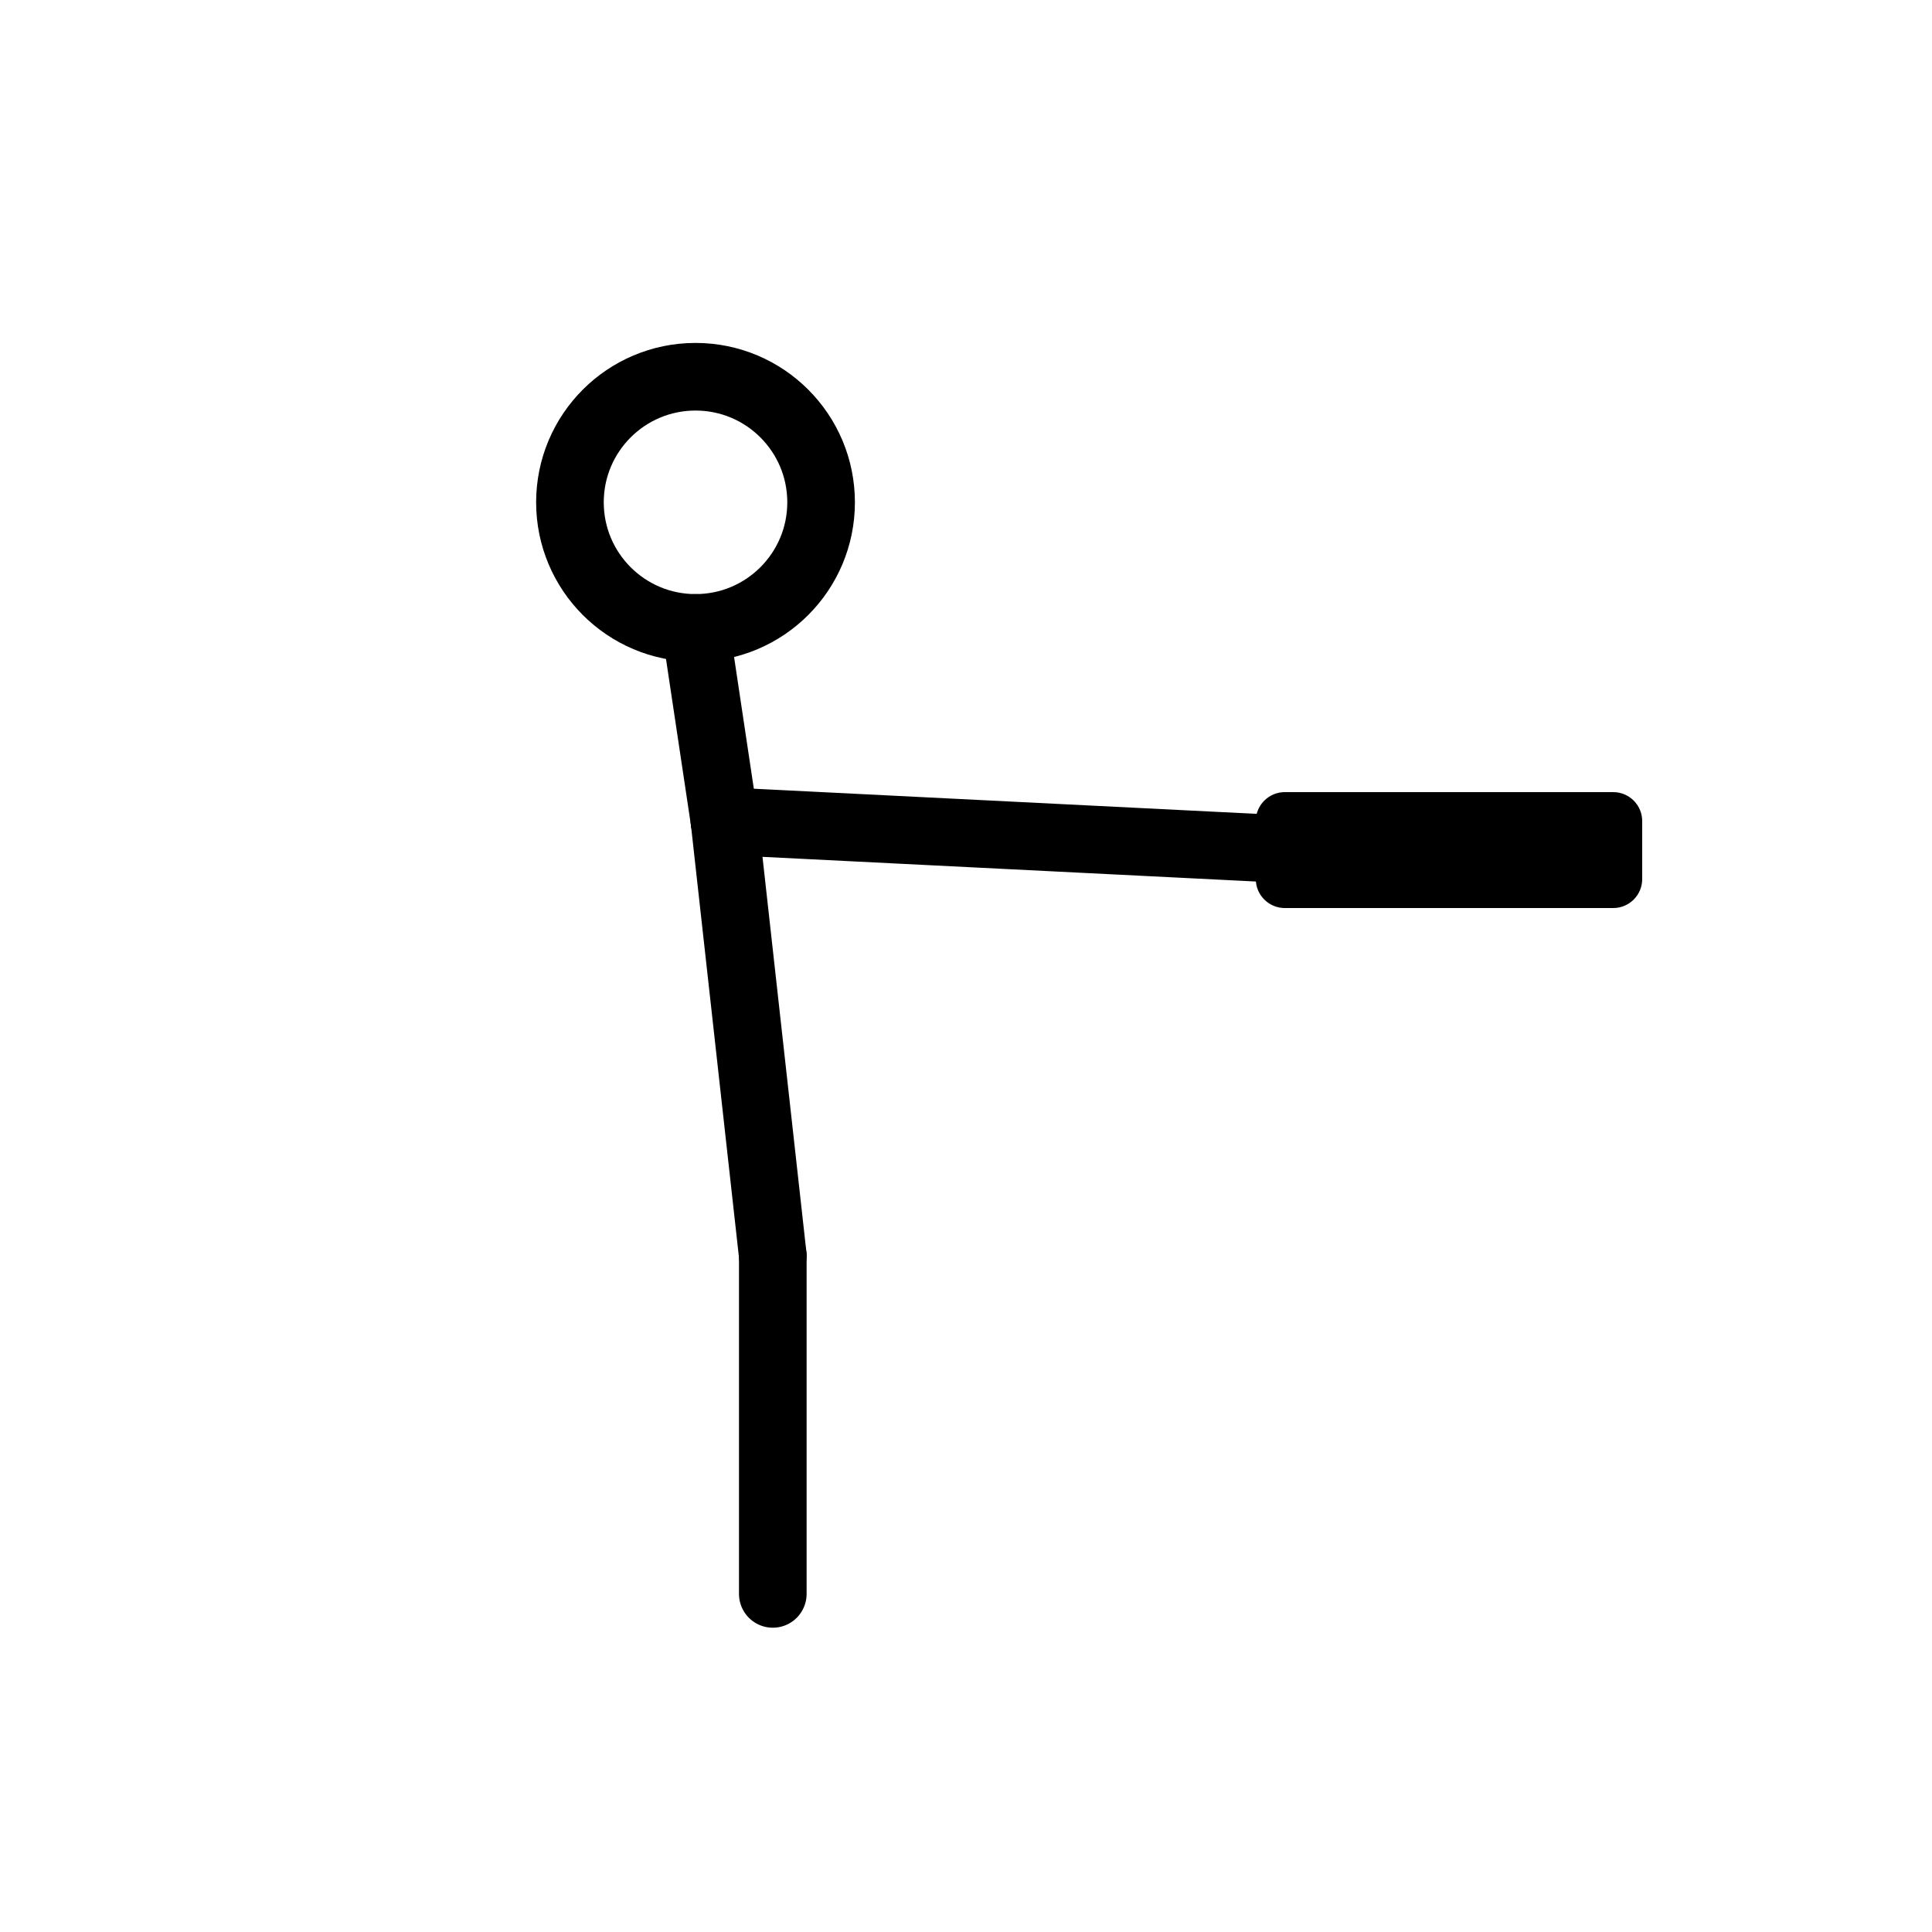
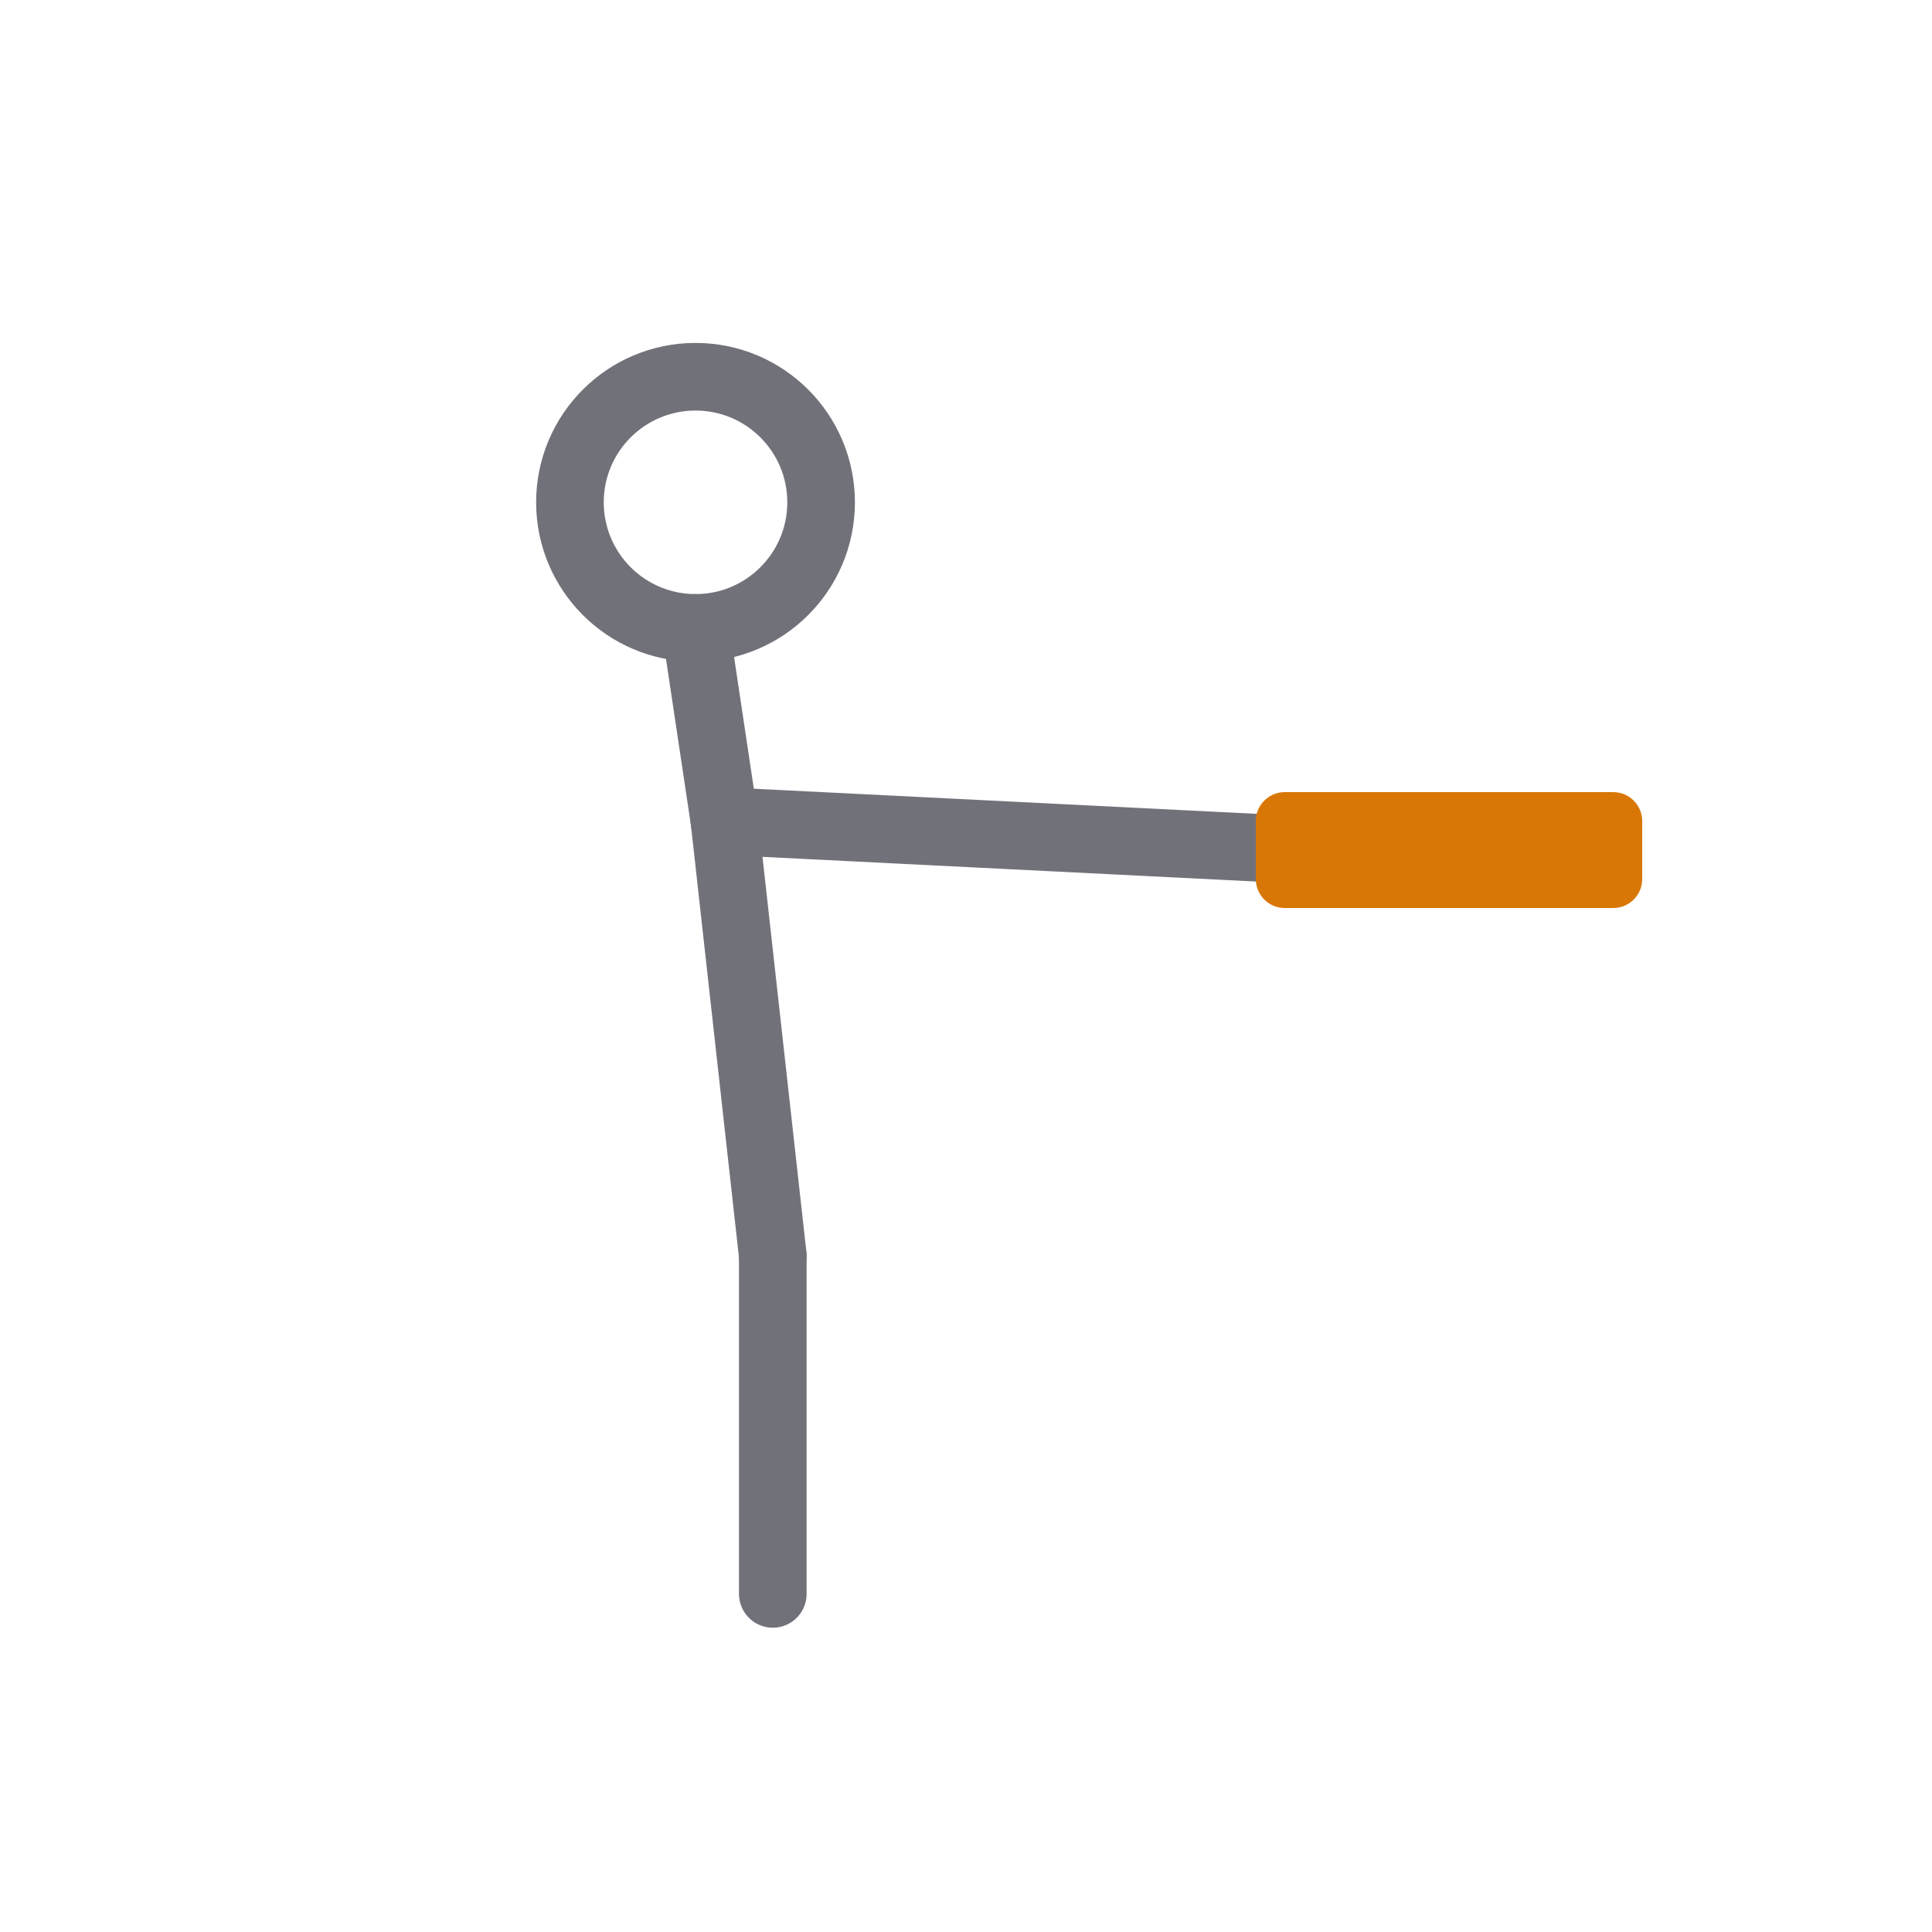
<svg xmlns="http://www.w3.org/2000/svg" viewBox="0 0 200 200">
-   <polyline points="72,65,75,85" stroke="currentColor" stroke-width="7" stroke-linecap="round" stroke-linejoin="round" fill="none" />
-   <circle cx="72" cy="52" r="13" stroke="currentColor" stroke-width="7" stroke-linecap="round" stroke-linejoin="round" fill="none" />
-   <polyline points="75,85,80,130" stroke="currentColor" stroke-width="7" stroke-linecap="round" stroke-linejoin="round" fill="none" />
-   <polyline points="80,130,80,165" stroke="currentColor" stroke-width="7" stroke-linecap="round" stroke-linejoin="round" fill="none" />
-   <polyline points="75,85,135,88" stroke="currentColor" stroke-width="7" stroke-linecap="round" stroke-linejoin="round" fill="none" />
-   <rect x="130" y="82" width="40" height="12" rx="3" fill="currentColor" />
+   <polyline points="72,65,75,85" stroke="#71717a" stroke-width="7" stroke-linecap="round" stroke-linejoin="round" fill="none" />
+   <circle cx="72" cy="52" r="13" stroke="#71717a" stroke-width="7" stroke-linecap="round" stroke-linejoin="round" fill="none" />
+   <polyline points="75,85,80,130" stroke="#71717a" stroke-width="7" stroke-linecap="round" stroke-linejoin="round" fill="none" />
+   <polyline points="80,130,80,165" stroke="#71717a" stroke-width="7" stroke-linecap="round" stroke-linejoin="round" fill="none" />
+   <polyline points="75,85,135,88" stroke="#71717a" stroke-width="7" stroke-linecap="round" stroke-linejoin="round" fill="none" />
+   <rect x="130" y="82" width="40" height="12" rx="3" fill="#d97706" />
</svg>
